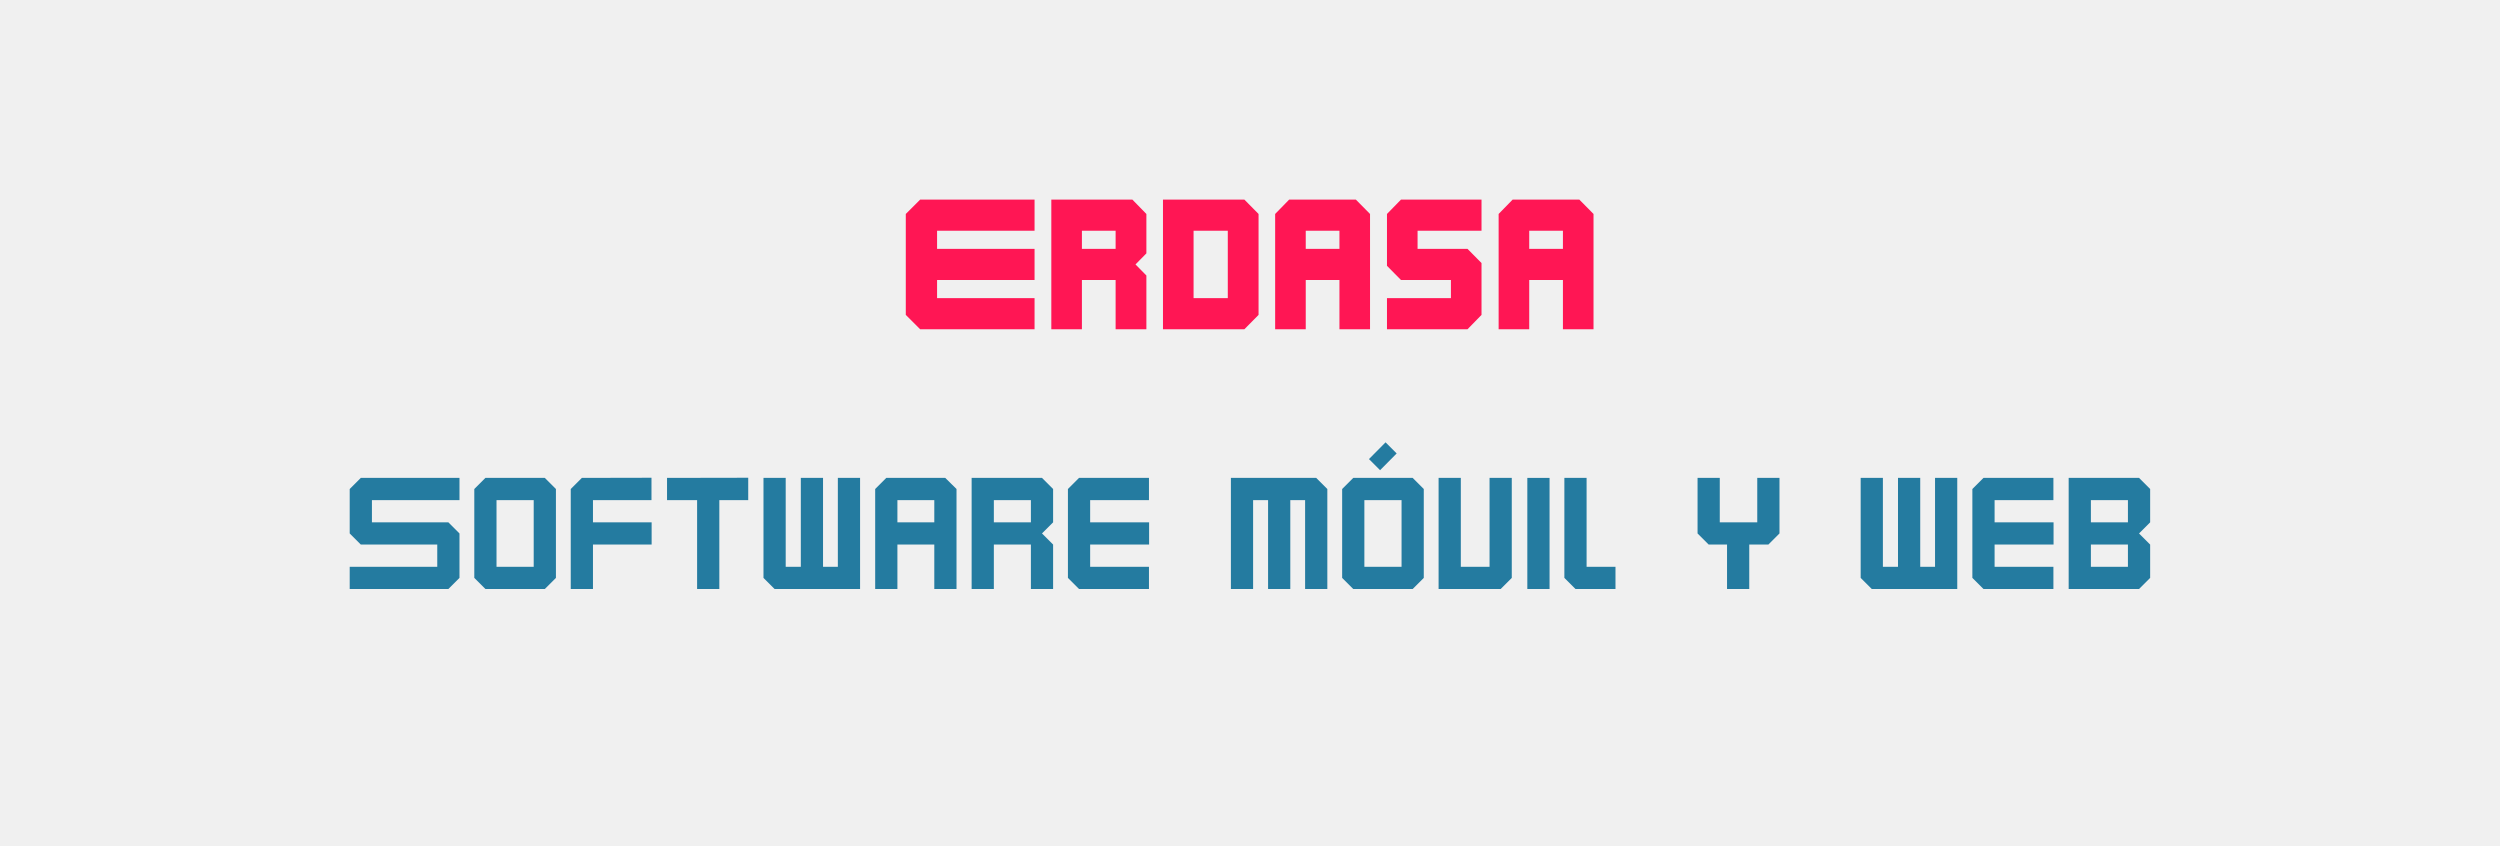
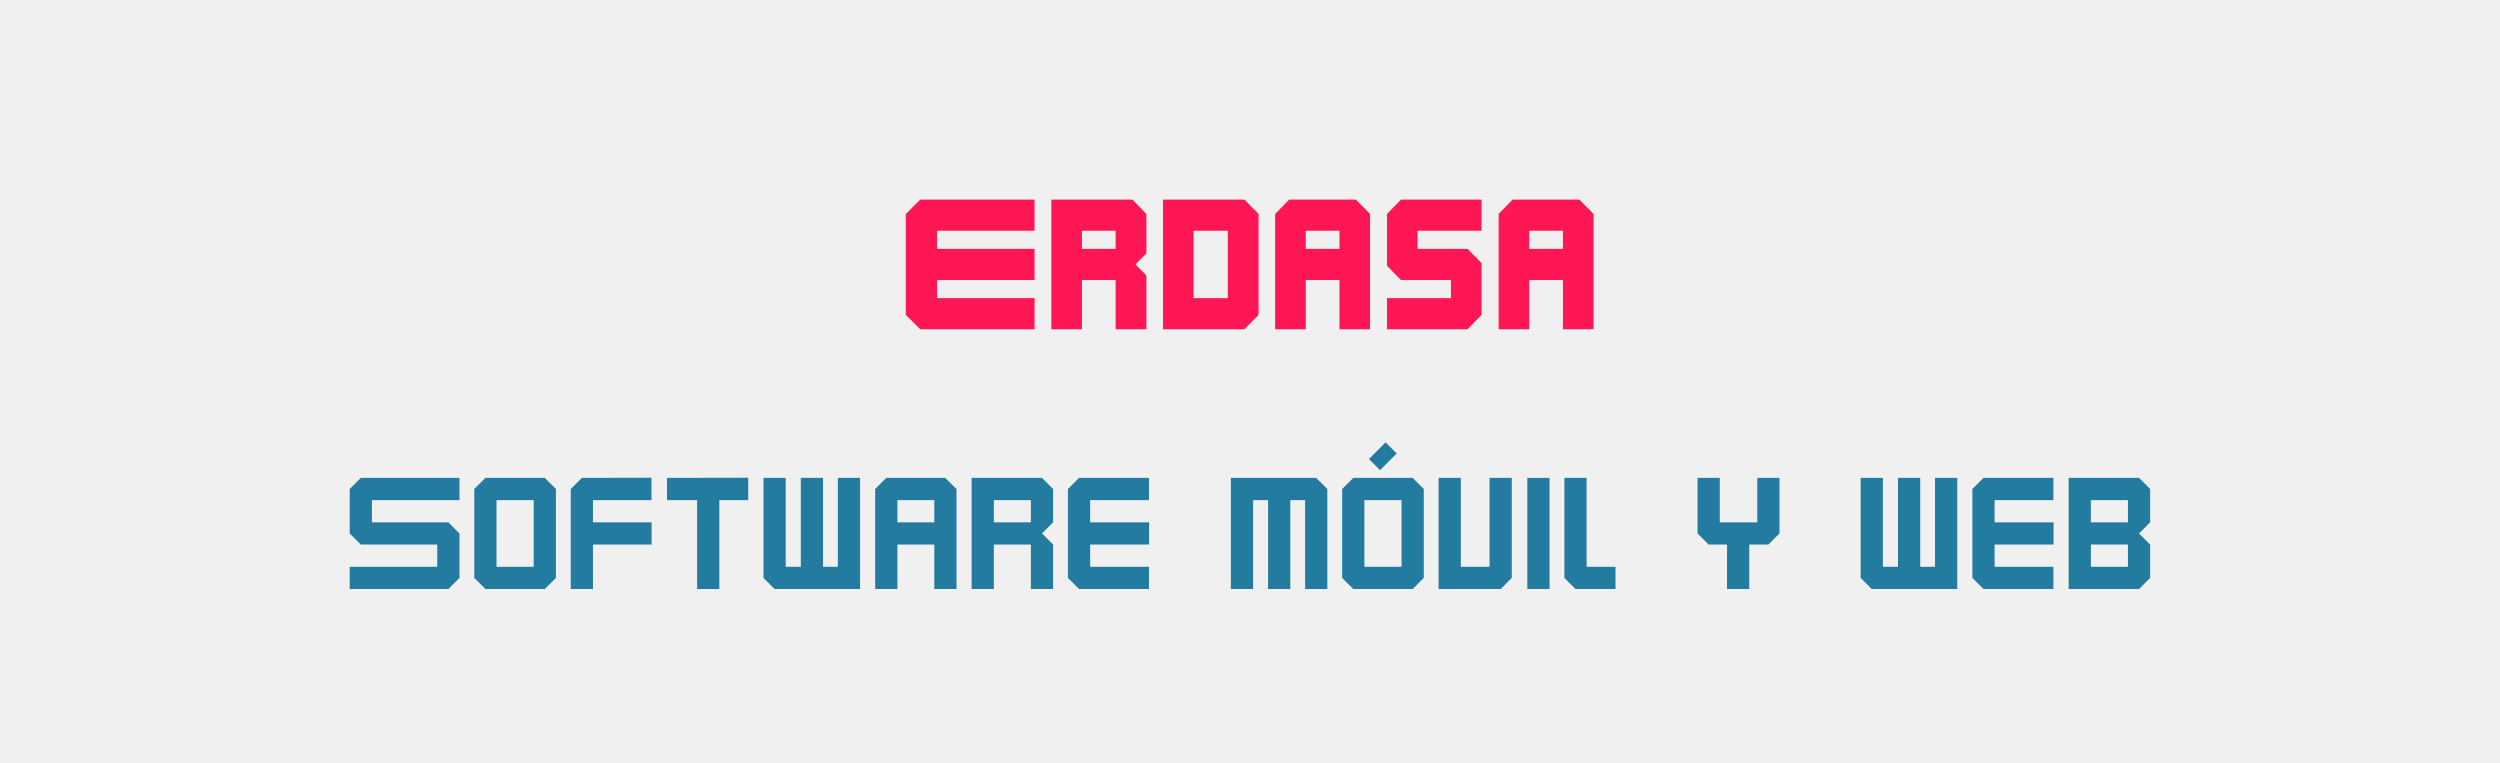
- <svg xmlns="http://www.w3.org/2000/svg" xmlns:ns1="lucid" xmlns:xlink="http://www.w3.org/1999/xlink" width="450" height="152.22">
+ <svg xmlns="http://www.w3.org/2000/svg" xmlns:ns1="lucid" xmlns:xlink="http://www.w3.org/1999/xlink" width="450" height="137.22">
  <g transform="translate(-535 -220)" ns1:page-tab-id="0_0">
    <path d="M640 246c0-3.3 2.7-6 6-6h228c3.3 0 6 2.7 6 6v48c0 3.3-2.7 6-6 6H646c-3.3 0-6-2.7-6-6z" stroke="#000" stroke-opacity="0" stroke-width="3" fill="#fff" fill-opacity="0" />
    <use xlink:href="#a" transform="matrix(1,0,0,1,645,245) translate(51.58 34.26389)" />
    <path d="M555 286c0-3.3 2.7-6 6-6h398c3.3 0 6 2.7 6 6v60.22c0 3.32-2.7 6-6 6H561c-3.3 0-6-2.68-6-6z" stroke="#000" stroke-opacity="0" stroke-width="3" fill="#fff" fill-opacity="0" />
    <use xlink:href="#b" transform="matrix(1,0,0,1,560,285) translate(36.61333 41.02083)" />
    <use xlink:href="#c" transform="matrix(1,0,0,1,560,285) translate(195.2267 41.02083)" />
    <use xlink:href="#d" transform="matrix(1,0,0,1,560,285) translate(279.2267 41.02083)" />
    <use xlink:href="#e" transform="matrix(1,0,0,1,560,285) translate(308.5867 41.02083)" />
    <defs>
      <path fill="#ff1654" d="M792 0v-180H228v-105h564v-180H228v-105h564v-180H130l-83 83v584l83 83h662" id="f" />
      <path fill="#ff1654" d="M597 0v-311l-63-64 63-64v-228l-81-83H47V0h177v-285h195V0h178zM224-570h195v105H224v-105" id="g" />
      <path fill="#ff1654" d="M600-83v-584l-82-83H47V0h471zM224-570h198v390H224v-390" id="h" />
      <path fill="#ff1654" d="M596 0v-667l-82-83H128l-81 83V0h177v-285h195V0h177zM224-570h195v105H224v-105" id="i" />
      <path fill="#ff1654" d="M594-83v-300l-81-82H224v-105h370v-180H128l-81 83v300l81 82h289v105H47V0h466" id="j" />
      <g id="a">
        <use transform="matrix(0.03111111,0,0,0.03111111,0,0)" xlink:href="#f" />
        <use transform="matrix(0.03111111,0,0,0.03111111,26.19556,0)" xlink:href="#g" />
        <use transform="matrix(0.03111111,0,0,0.03111111,46.29333,0)" xlink:href="#h" />
        <use transform="matrix(0.03111111,0,0,0.03111111,66.48444,0)" xlink:href="#i" />
        <use transform="matrix(0.03111111,0,0,0.03111111,86.61333,0)" xlink:href="#j" />
        <use transform="matrix(0.03111111,0,0,0.03111111,106.7111,0)" xlink:href="#i" />
      </g>
      <path fill="#247ba0" d="M791-75v-300l-75-75H200v-150h591v-150H125l-75 75v300l75 75h516v150H50V0h666" id="k" />
      <path fill="#247ba0" d="M601-75v-600l-75-75H125l-75 75v600l75 75h401zm-150-75H200v-450h251v450" id="l" />
      <path fill="#247ba0" d="M200-300h396v-150H200v-150h395v-151l-470 1-75 75V0h150v-300" id="m" />
      <path fill="#247ba0" d="M598-600v-151l-548 1v150h203V0h150v-600h195" id="n" />
      <path fill="#247ba0" d="M50-750v675l75 75h577v-750H552v600H452v-600H302v600H200v-600H50" id="o" />
      <path fill="#247ba0" d="M599 0v-675l-76-75H125l-75 75V0h150v-300h249V0h150zM449-450H200v-150h249v150" id="p" />
      <path fill="#247ba0" d="M600 0v-300l-75-75 75-75v-225l-75-75H50V0h150v-300h250V0h150zM450-450H200v-150h250v150" id="q" />
      <path fill="#247ba0" d="M597 0v-150H200v-150h398v-150H200v-150h397v-150H125l-75 75v600l75 75h472" id="r" />
      <g id="b">
        <use transform="matrix(0.02666667,0,0,0.02666667,0,0)" xlink:href="#k" />
        <use transform="matrix(0.02666667,0,0,0.02666667,22.42667,0)" xlink:href="#l" />
        <use transform="matrix(0.02666667,0,0,0.02666667,39.78667,0)" xlink:href="#m" />
        <use transform="matrix(0.02666667,0,0,0.02666667,57.12,0)" xlink:href="#n" />
        <use transform="matrix(0.02666667,0,0,0.02666667,74.48,0)" xlink:href="#o" />
        <use transform="matrix(0.02666667,0,0,0.02666667,94.58667,0)" xlink:href="#p" />
        <use transform="matrix(0.02666667,0,0,0.02666667,111.9467,0)" xlink:href="#q" />
        <use transform="matrix(0.02666667,0,0,0.02666667,129.28,0)" xlink:href="#r" />
      </g>
      <path fill="#247ba0" d="M701 0v-675l-75-75H50V0h150v-600h101V0h150v-600h100V0h150" id="s" />
      <path fill="#247ba0" d="M601-75v-600l-75-75H125l-75 75v600l75 75h401zm-150-75H200v-450h251v450zM343-990L231-877l75 75 112-113" id="t" />
      <path fill="#247ba0" d="M544-75v-675H394v600H200v-600H50V0h419" id="u" />
      <path fill="#247ba0" d="M200 0v-750H50V0h150" id="v" />
      <path fill="#247ba0" d="M395 0v-150H200v-600H50v675l75 75h270" id="w" />
      <g id="c">
        <use transform="matrix(0.02666667,0,0,0.02666667,0,0)" xlink:href="#s" />
        <use transform="matrix(0.02666667,0,0,0.02666667,20.02667,0)" xlink:href="#t" />
        <use transform="matrix(0.02666667,0,0,0.02666667,37.38667,0)" xlink:href="#u" />
        <use transform="matrix(0.02666667,0,0,0.02666667,53.36,0)" xlink:href="#v" />
        <use transform="matrix(0.02666667,0,0,0.02666667,60.02667,0)" xlink:href="#w" />
      </g>
      <path fill="#247ba0" d="M603-375v-375H453v300H200v-300H50v375l75 75h124V0h150v-300h129" id="x" />
      <use transform="matrix(0.02666667,0,0,0.02666667,0,0)" xlink:href="#x" id="d" />
      <path fill="#247ba0" d="M600-75v-225l-75-75 75-75v-225l-75-75H50V0h475zm-150-75H200v-150h250v150zm0-300H200v-150h250v150" id="y" />
      <g id="e">
        <use transform="matrix(0.02666667,0,0,0.02666667,0,0)" xlink:href="#o" />
        <use transform="matrix(0.02666667,0,0,0.02666667,20.10667,0)" xlink:href="#r" />
        <use transform="matrix(0.02666667,0,0,0.02666667,37.44,0)" xlink:href="#y" />
      </g>
    </defs>
  </g>
</svg>
